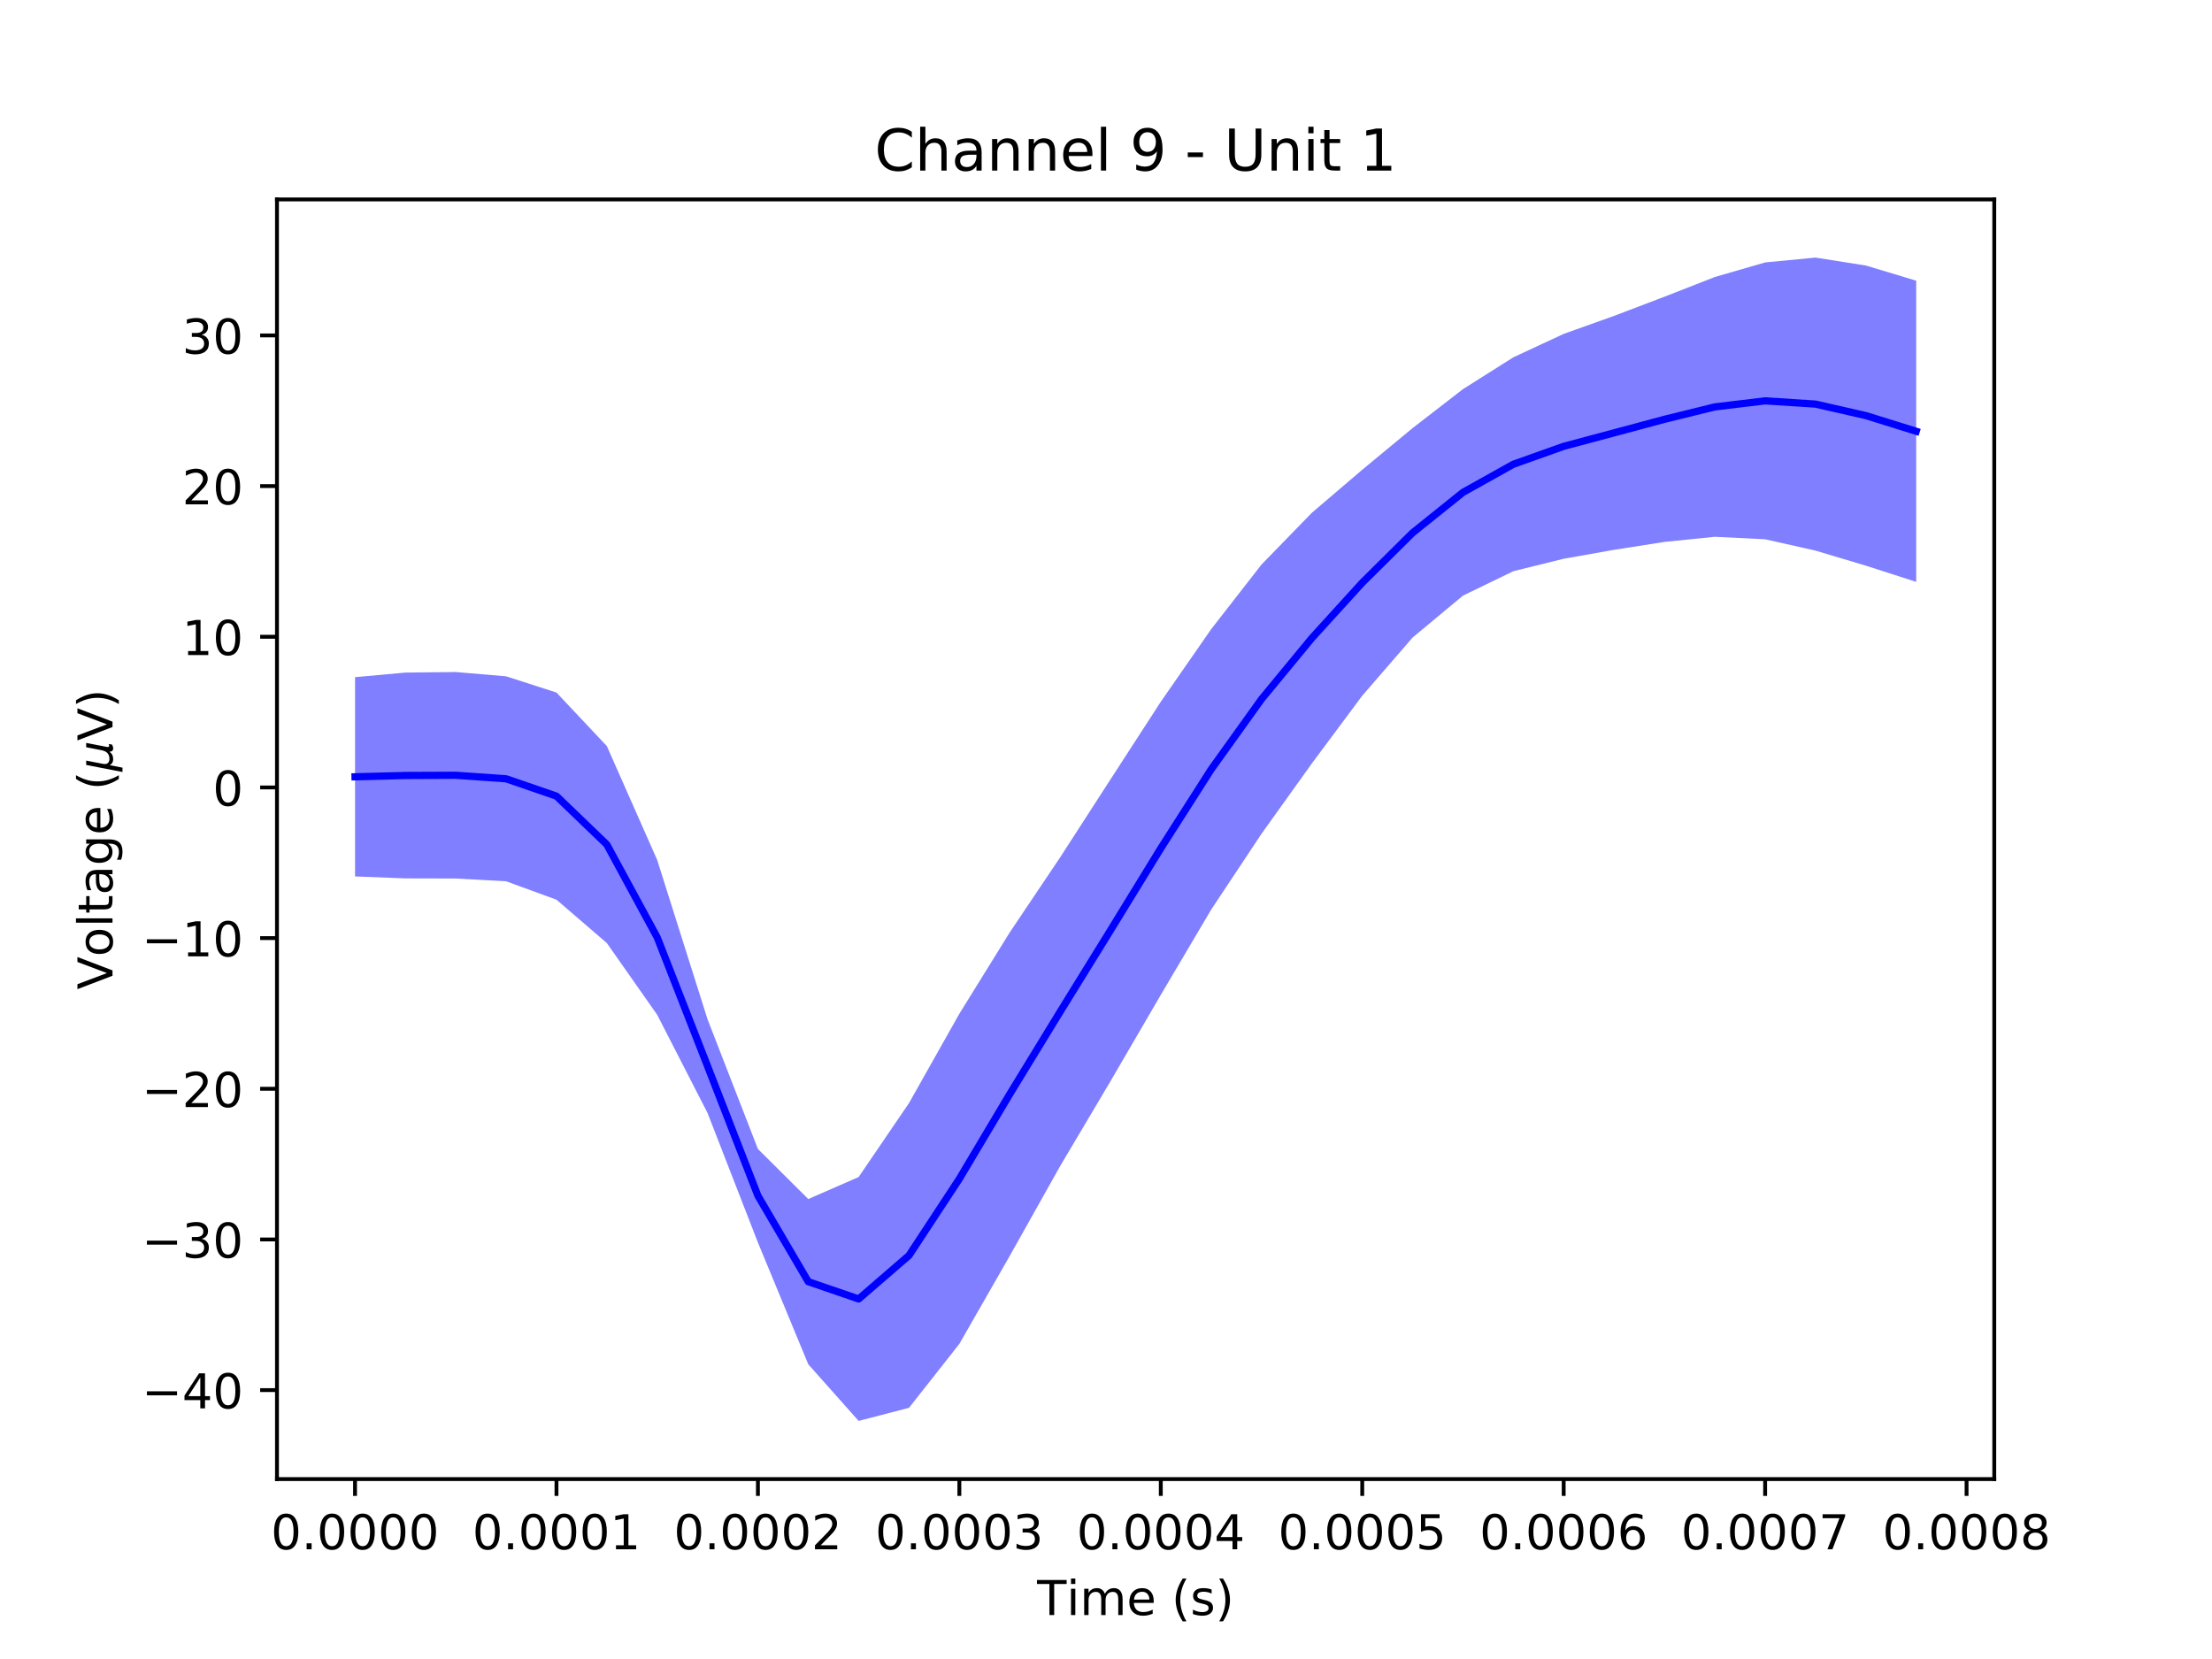
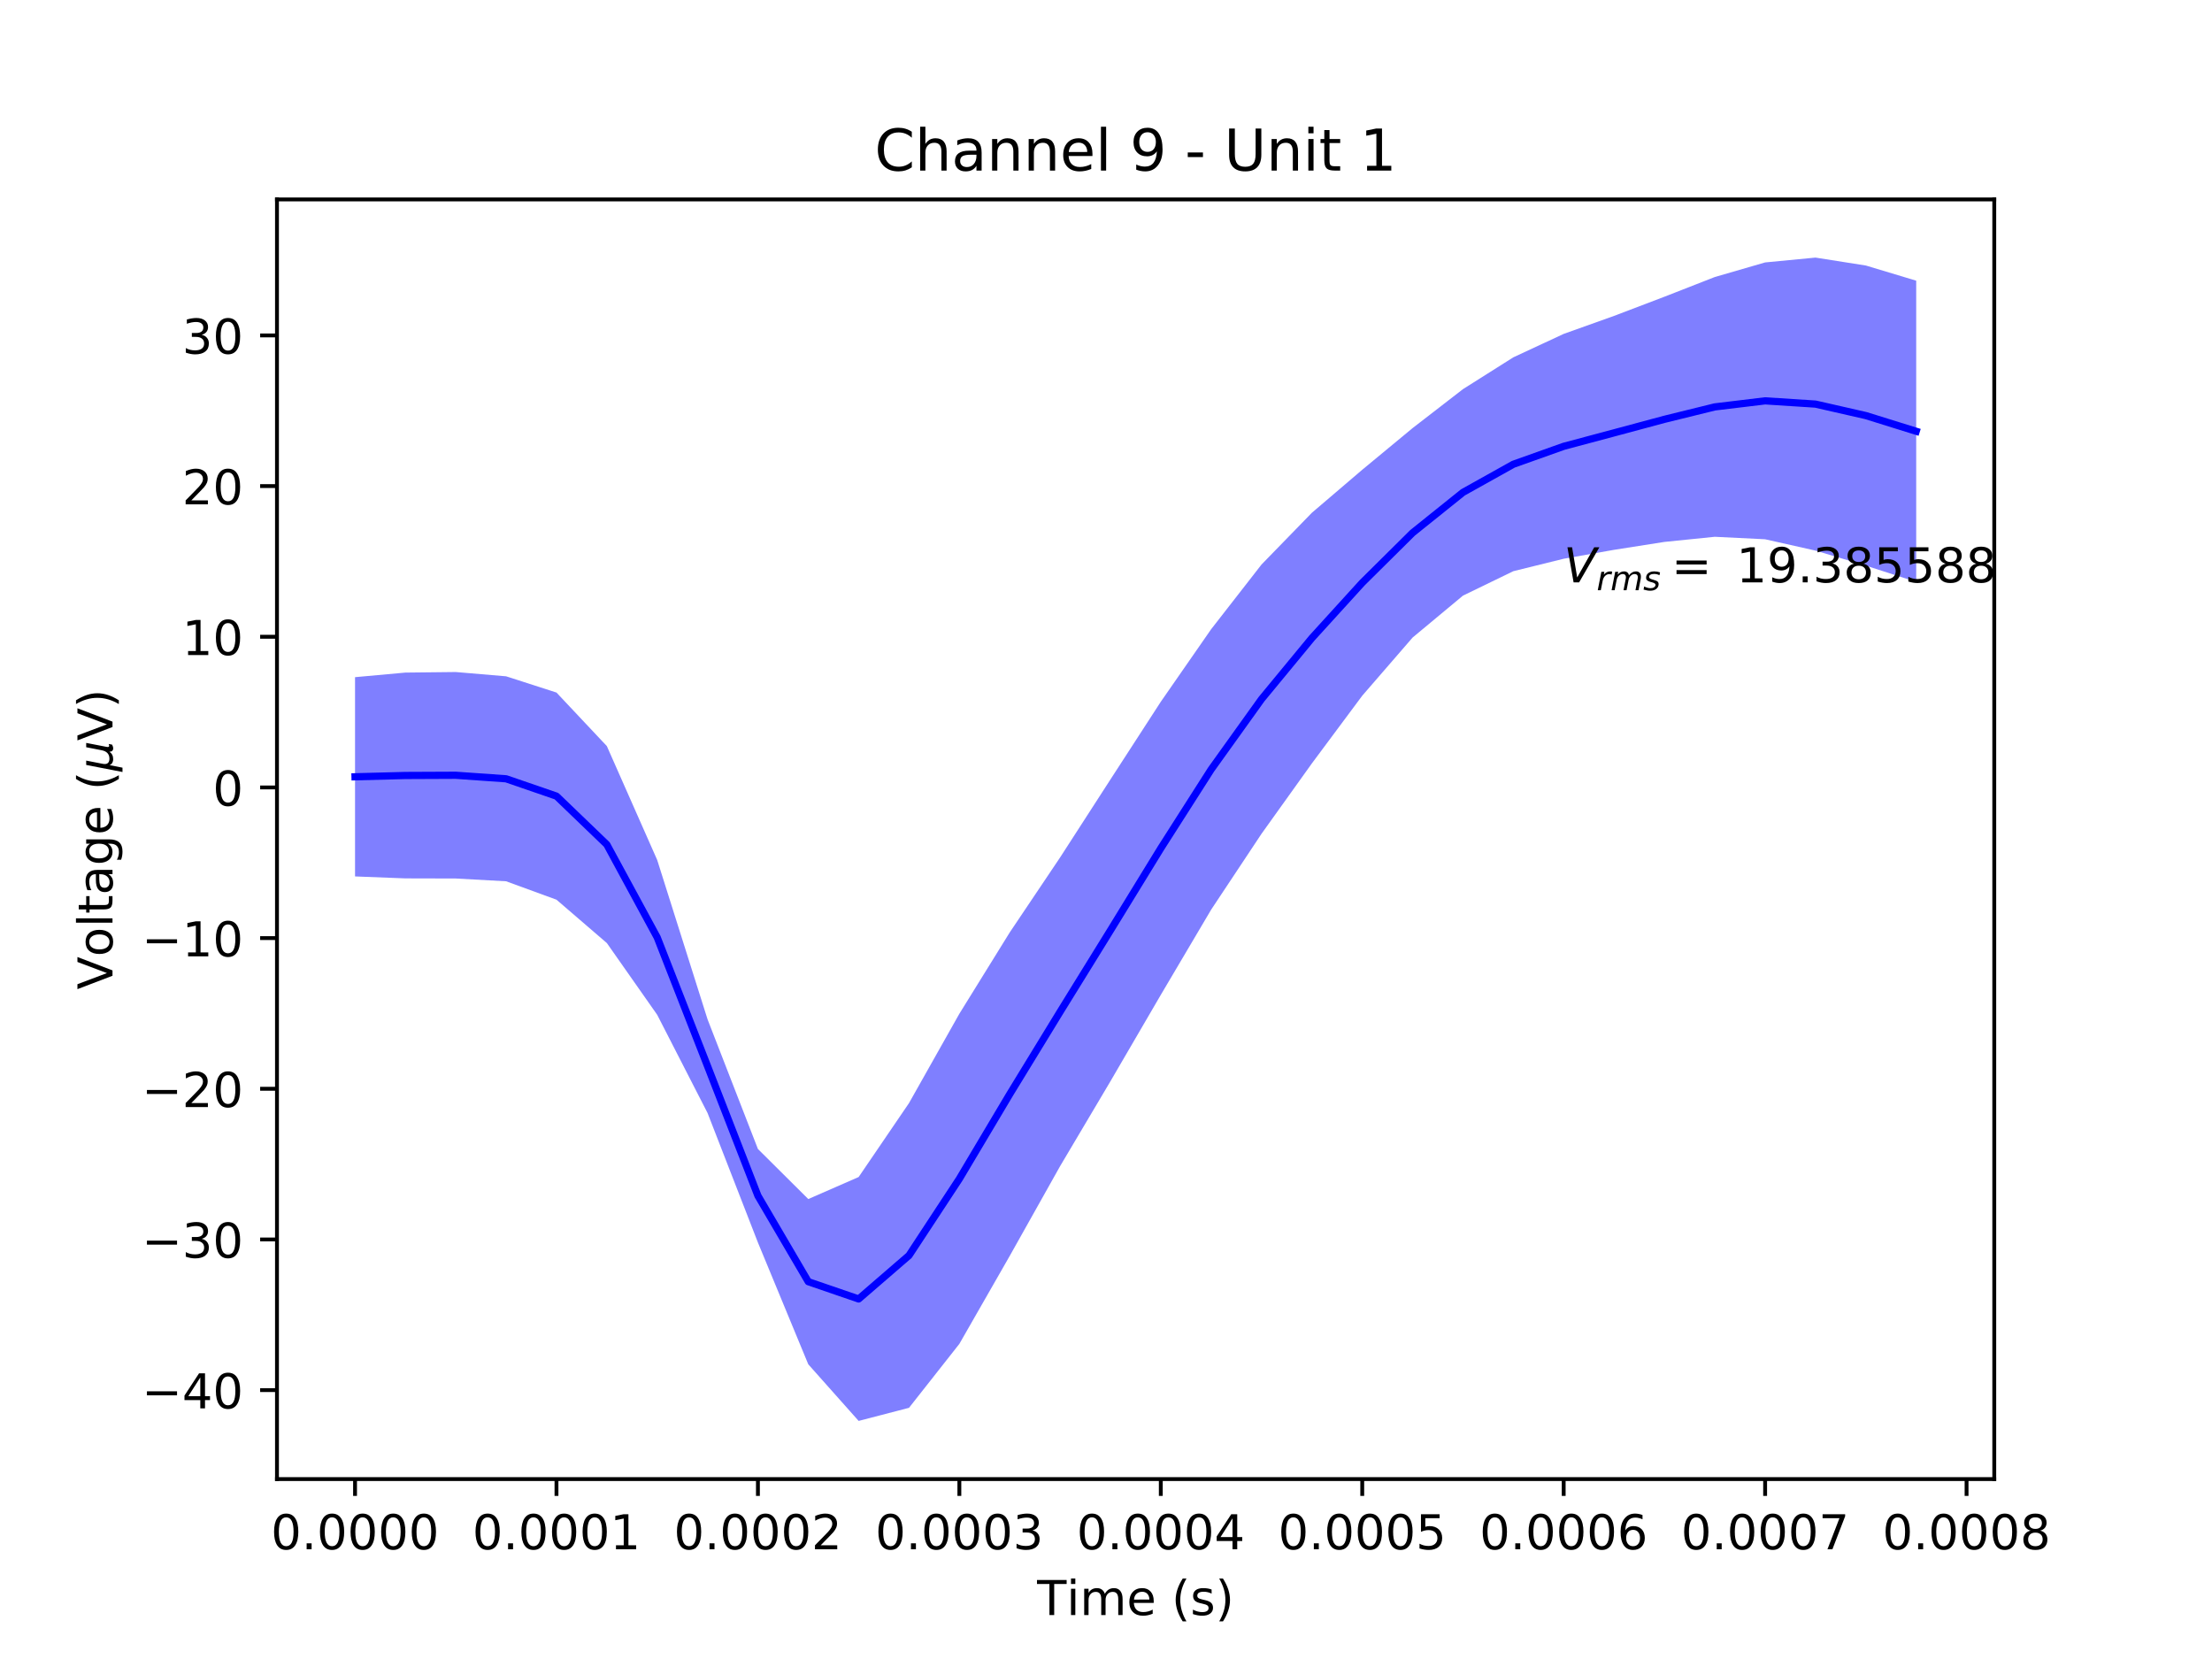
<svg xmlns="http://www.w3.org/2000/svg" xmlns:xlink="http://www.w3.org/1999/xlink" height="345pt" version="1.1" viewBox="0 0 460 345" width="460pt">
  <defs>
    <style type="text/css">
*{stroke-linecap:butt;stroke-linejoin:round;}
  </style>
  </defs>
  <g id="figure_1">
    <g id="patch_1">
      <path d="M 0 345.6  L 460.8 345.6  L 460.8 0  L 0 0  z " style="fill:#ffffff;" />
    </g>
    <g id="axes_1">
      <g id="patch_2">
        <path d="M 57.6 307.584  L 414.72 307.584  L 414.72 41.472  L 57.6 41.472  z " style="fill:#ffffff;" />
      </g>
      <g id="PolyCollection_1">
        <defs>
-           <path d="M 73.833 -204.779  L 73.833 -163.34  L 84.305 -162.934  L 94.778 -162.908  L 105.251 -162.331  L 115.724 -158.503  L 126.196 -149.488  L 136.669 -134.564  L 147.142 -114.139  L 157.615 -87.207  L 168.087 -61.883  L 178.56 -50.112  L 189.033 -52.835  L 199.505 -66.131  L 209.978 -84.42  L 220.451 -103.081  L 230.924 -120.743  L 241.396 -138.71  L 251.869 -156.432  L 262.342 -172.213  L 272.815 -186.848  L 283.287 -200.923  L 293.76 -213.019  L 304.233 -221.734  L 314.705 -226.816  L 325.178 -229.404  L 335.651 -231.26  L 346.124 -232.904  L 356.596 -233.97  L 367.069 -233.456  L 377.542 -231.098  L 388.015 -227.967  L 398.487 -224.596  L 398.487 -287.23  L 398.487 -287.23  L 388.015 -290.383  L 377.542 -292.032  L 367.069 -291.026  L 356.596 -287.989  L 346.124 -283.893  L 335.651 -279.907  L 325.178 -276.165  L 314.705 -271.29  L 304.233 -264.675  L 293.76 -256.577  L 283.287 -247.91  L 272.815 -238.969  L 262.342 -228.205  L 251.869 -214.754  L 241.396 -199.668  L 230.924 -183.506  L 220.451 -167.284  L 209.978 -151.692  L 199.505 -134.784  L 189.033 -116.204  L 178.56 -100.829  L 168.087 -96.249  L 157.615 -106.662  L 147.142 -133.62  L 136.669 -166.759  L 126.196 -190.447  L 115.724 -201.579  L 105.251 -204.957  L 94.778 -205.848  L 84.305 -205.731  L 73.833 -204.779  z " id="mff47519bad" />
+           <path d="M 73.833 -204.779  L 73.833 -163.34  L 84.305 -162.934  L 94.778 -162.908  L 105.251 -162.331  L 115.724 -158.503  L 126.196 -149.488  L 136.669 -134.564  L 147.142 -114.139  L 157.615 -87.207  L 168.087 -61.883  L 178.56 -50.112  L 189.033 -52.835  L 199.505 -66.131  L 209.978 -84.42  L 220.451 -103.081  L 230.924 -120.743  L 241.396 -138.71  L 251.869 -156.432  L 262.342 -172.213  L 272.815 -186.848  L 283.287 -200.923  L 293.76 -213.019  L 304.233 -221.734  L 314.705 -226.816  L 325.178 -229.404  L 335.651 -231.26  L 346.124 -232.904  L 356.596 -233.97  L 367.069 -233.456  L 377.542 -231.098  L 388.015 -227.967  L 398.487 -224.596  L 398.487 -287.23  L 398.487 -287.23  L 388.015 -290.383  L 377.542 -292.032  L 367.069 -291.026  L 356.596 -287.989  L 346.124 -283.893  L 335.651 -279.907  L 325.178 -276.165  L 314.705 -271.29  L 304.233 -264.675  L 293.76 -256.577  L 283.287 -247.91  L 272.815 -238.969  L 262.342 -228.205  L 251.869 -214.754  L 241.396 -199.668  L 230.924 -183.506  L 220.451 -167.284  L 209.978 -151.692  L 199.505 -134.784  L 189.033 -116.204  L 178.56 -100.829  L 168.087 -96.249  L 157.615 -106.662  L 147.142 -133.62  L 136.669 -166.759  L 126.196 -190.447  L 115.724 -201.579  L 105.251 -204.957  L 94.778 -205.848  L 84.305 -205.731  L 73.833 -204.779  z " id="m3a3b96ae47" />
        </defs>
-         <g clip-path="url(#pf67b89f7e0)">
-           <use style="fill:#0000ff;fill-opacity:0.5;" x="0" xlink:href="#mff47519bad" y="345.6" />
+         <g clip-path="url(#p09badbef5a)">
+           <use style="fill:#0000ff;fill-opacity:0.5;" x="0" xlink:href="#m3a3b96ae47" y="345.6" />
        </g>
      </g>
      <g id="matplotlib.axis_1">
        <g id="xtick_1">
          <g id="line2d_1">
            <defs>
-               <path d="M 0 0  L 0 3.5  " id="m8b9d7badf5" style="stroke:#000000;stroke-width:0.8;" />
-             </defs>
-             <g>
-               <use style="stroke:#000000;stroke-width:0.8;" x="73.833" xlink:href="#m8b9d7badf5" y="307.584" />
+               <path d="M 0 0  L 0 3.5  " id="m7ca18a4c71" style="stroke:#000000;stroke-width:0.8;" />
+             </defs>
+             <g>
+               <use style="stroke:#000000;stroke-width:0.8;" x="73.833" xlink:href="#m7ca18a4c71" y="307.584" />
            </g>
          </g>
          <g id="text_1">
            <defs>
              <path d="M 31.781 66.406  Q 24.172 66.406 20.328 58.906  Q 16.5 51.422 16.5 36.375  Q 16.5 21.391 20.328 13.891  Q 24.172 6.391 31.781 6.391  Q 39.453 6.391 43.281 13.891  Q 47.125 21.391 47.125 36.375  Q 47.125 51.422 43.281 58.906  Q 39.453 66.406 31.781 66.406  z M 31.781 74.219  Q 44.047 74.219 50.516 64.516  Q 56.984 54.828 56.984 36.375  Q 56.984 17.969 50.516 8.266  Q 44.047 -1.422 31.781 -1.422  Q 19.531 -1.422 13.062 8.266  Q 6.594 17.969 6.594 36.375  Q 6.594 54.828 13.062 64.516  Q 19.531 74.219 31.781 74.219  z " id="DejaVuSans-30" />
              <path d="M 10.688 12.406  L 21 12.406  L 21 0  L 10.688 0  z " id="DejaVuSans-2e" />
            </defs>
            <g transform="translate(56.33742 322.1824)scale(0.1 -0.1)">
              <use xlink:href="#DejaVuSans-30" />
              <use x="63.623" xlink:href="#DejaVuSans-2e" />
              <use x="95.41" xlink:href="#DejaVuSans-30" />
              <use x="159.033" xlink:href="#DejaVuSans-30" />
              <use x="222.656" xlink:href="#DejaVuSans-30" />
              <use x="286.279" xlink:href="#DejaVuSans-30" />
            </g>
          </g>
        </g>
        <g id="xtick_2">
          <g id="line2d_2">
            <g>
-               <use style="stroke:#000000;stroke-width:0.8;" x="115.724" xlink:href="#m8b9d7badf5" y="307.584" />
+               <use style="stroke:#000000;stroke-width:0.8;" x="115.724" xlink:href="#m7ca18a4c71" y="307.584" />
            </g>
          </g>
          <g id="text_2">
            <defs>
              <path d="M 12.406 8.297  L 28.516 8.297  L 28.516 63.922  L 10.984 60.406  L 10.984 69.391  L 28.422 72.906  L 38.281 72.906  L 38.281 8.297  L 54.391 8.297  L 54.391 0  L 12.406 0  z " id="DejaVuSans-31" />
            </defs>
            <g transform="translate(98.22832 322.1824)scale(0.1 -0.1)">
              <use xlink:href="#DejaVuSans-30" />
              <use x="63.623" xlink:href="#DejaVuSans-2e" />
              <use x="95.41" xlink:href="#DejaVuSans-30" />
              <use x="159.033" xlink:href="#DejaVuSans-30" />
              <use x="222.656" xlink:href="#DejaVuSans-30" />
              <use x="286.279" xlink:href="#DejaVuSans-31" />
            </g>
          </g>
        </g>
        <g id="xtick_3">
          <g id="line2d_3">
            <g>
-               <use style="stroke:#000000;stroke-width:0.8;" x="157.615" xlink:href="#m8b9d7badf5" y="307.584" />
+               <use style="stroke:#000000;stroke-width:0.8;" x="157.615" xlink:href="#m7ca18a4c71" y="307.584" />
            </g>
          </g>
          <g id="text_3">
            <defs>
              <path d="M 19.188 8.297  L 53.609 8.297  L 53.609 0  L 7.328 0  L 7.328 8.297  Q 12.938 14.109 22.625 23.891  Q 32.328 33.688 34.812 36.531  Q 39.547 41.844 41.422 45.531  Q 43.312 49.219 43.312 52.781  Q 43.312 58.594 39.234 62.25  Q 35.156 65.922 28.609 65.922  Q 23.969 65.922 18.812 64.312  Q 13.672 62.703 7.812 59.422  L 7.812 69.391  Q 13.766 71.781 18.938 73  Q 24.125 74.219 28.422 74.219  Q 39.75 74.219 46.484 68.547  Q 53.219 62.891 53.219 53.422  Q 53.219 48.922 51.531 44.891  Q 49.859 40.875 45.406 35.406  Q 44.188 33.984 37.641 27.219  Q 31.109 20.453 19.188 8.297  z " id="DejaVuSans-32" />
            </defs>
            <g transform="translate(140.1192 322.1824)scale(0.1 -0.1)">
              <use xlink:href="#DejaVuSans-30" />
              <use x="63.623" xlink:href="#DejaVuSans-2e" />
              <use x="95.41" xlink:href="#DejaVuSans-30" />
              <use x="159.033" xlink:href="#DejaVuSans-30" />
              <use x="222.656" xlink:href="#DejaVuSans-30" />
              <use x="286.279" xlink:href="#DejaVuSans-32" />
            </g>
          </g>
        </g>
        <g id="xtick_4">
          <g id="line2d_4">
            <g>
-               <use style="stroke:#000000;stroke-width:0.8;" x="199.505" xlink:href="#m8b9d7badf5" y="307.584" />
+               <use style="stroke:#000000;stroke-width:0.8;" x="199.505" xlink:href="#m7ca18a4c71" y="307.584" />
            </g>
          </g>
          <g id="text_4">
            <defs>
              <path d="M 40.578 39.312  Q 47.656 37.797 51.625 33  Q 55.609 28.219 55.609 21.188  Q 55.609 10.406 48.188 4.484  Q 40.766 -1.422 27.094 -1.422  Q 22.516 -1.422 17.656 -0.516  Q 12.797 0.391 7.625 2.203  L 7.625 11.719  Q 11.719 9.328 16.594 8.109  Q 21.484 6.891 26.812 6.891  Q 36.078 6.891 40.938 10.547  Q 45.797 14.203 45.797 21.188  Q 45.797 27.641 41.281 31.266  Q 36.766 34.906 28.719 34.906  L 20.219 34.906  L 20.219 43.016  L 29.109 43.016  Q 36.375 43.016 40.234 45.922  Q 44.094 48.828 44.094 54.297  Q 44.094 59.906 40.109 62.906  Q 36.141 65.922 28.719 65.922  Q 24.656 65.922 20.016 65.031  Q 15.375 64.156 9.812 62.312  L 9.812 71.094  Q 15.438 72.656 20.344 73.438  Q 25.25 74.219 29.594 74.219  Q 40.828 74.219 47.359 69.109  Q 53.906 64.016 53.906 55.328  Q 53.906 49.266 50.438 45.094  Q 46.969 40.922 40.578 39.312  z " id="DejaVuSans-33" />
            </defs>
            <g transform="translate(182.0101 322.1824)scale(0.1 -0.1)">
              <use xlink:href="#DejaVuSans-30" />
              <use x="63.623" xlink:href="#DejaVuSans-2e" />
              <use x="95.41" xlink:href="#DejaVuSans-30" />
              <use x="159.033" xlink:href="#DejaVuSans-30" />
              <use x="222.656" xlink:href="#DejaVuSans-30" />
              <use x="286.279" xlink:href="#DejaVuSans-33" />
            </g>
          </g>
        </g>
        <g id="xtick_5">
          <g id="line2d_5">
            <g>
-               <use style="stroke:#000000;stroke-width:0.8;" x="241.396" xlink:href="#m8b9d7badf5" y="307.584" />
+               <use style="stroke:#000000;stroke-width:0.8;" x="241.396" xlink:href="#m7ca18a4c71" y="307.584" />
            </g>
          </g>
          <g id="text_5">
            <defs>
              <path d="M 37.797 64.312  L 12.891 25.391  L 37.797 25.391  z M 35.203 72.906  L 47.609 72.906  L 47.609 25.391  L 58.016 25.391  L 58.016 17.188  L 47.609 17.188  L 47.609 0  L 37.797 0  L 37.797 17.188  L 4.891 17.188  L 4.891 26.703  z " id="DejaVuSans-34" />
            </defs>
            <g transform="translate(223.9011 322.1824)scale(0.1 -0.1)">
              <use xlink:href="#DejaVuSans-30" />
              <use x="63.623" xlink:href="#DejaVuSans-2e" />
              <use x="95.41" xlink:href="#DejaVuSans-30" />
              <use x="159.033" xlink:href="#DejaVuSans-30" />
              <use x="222.656" xlink:href="#DejaVuSans-30" />
              <use x="286.279" xlink:href="#DejaVuSans-34" />
            </g>
          </g>
        </g>
        <g id="xtick_6">
          <g id="line2d_6">
            <g>
-               <use style="stroke:#000000;stroke-width:0.8;" x="283.287" xlink:href="#m8b9d7badf5" y="307.584" />
+               <use style="stroke:#000000;stroke-width:0.8;" x="283.287" xlink:href="#m7ca18a4c71" y="307.584" />
            </g>
          </g>
          <g id="text_6">
            <defs>
              <path d="M 10.797 72.906  L 49.516 72.906  L 49.516 64.594  L 19.828 64.594  L 19.828 46.734  Q 21.969 47.469 24.109 47.828  Q 26.266 48.188 28.422 48.188  Q 40.625 48.188 47.75 41.5  Q 54.891 34.812 54.891 23.391  Q 54.891 11.625 47.562 5.094  Q 40.234 -1.422 26.906 -1.422  Q 22.312 -1.422 17.547 -0.641  Q 12.797 0.141 7.719 1.703  L 7.719 11.625  Q 12.109 9.234 16.797 8.062  Q 21.484 6.891 26.703 6.891  Q 35.156 6.891 40.078 11.328  Q 45.016 15.766 45.016 23.391  Q 45.016 31 40.078 35.438  Q 35.156 39.891 26.703 39.891  Q 22.75 39.891 18.812 39.016  Q 14.891 38.141 10.797 36.281  z " id="DejaVuSans-35" />
            </defs>
            <g transform="translate(265.792 322.1824)scale(0.1 -0.1)">
              <use xlink:href="#DejaVuSans-30" />
              <use x="63.623" xlink:href="#DejaVuSans-2e" />
              <use x="95.41" xlink:href="#DejaVuSans-30" />
              <use x="159.033" xlink:href="#DejaVuSans-30" />
              <use x="222.656" xlink:href="#DejaVuSans-30" />
              <use x="286.279" xlink:href="#DejaVuSans-35" />
            </g>
          </g>
        </g>
        <g id="xtick_7">
          <g id="line2d_7">
            <g>
-               <use style="stroke:#000000;stroke-width:0.8;" x="325.178" xlink:href="#m8b9d7badf5" y="307.584" />
+               <use style="stroke:#000000;stroke-width:0.8;" x="325.178" xlink:href="#m7ca18a4c71" y="307.584" />
            </g>
          </g>
          <g id="text_7">
            <defs>
              <path d="M 33.016 40.375  Q 26.375 40.375 22.484 35.828  Q 18.609 31.297 18.609 23.391  Q 18.609 15.531 22.484 10.953  Q 26.375 6.391 33.016 6.391  Q 39.656 6.391 43.531 10.953  Q 47.406 15.531 47.406 23.391  Q 47.406 31.297 43.531 35.828  Q 39.656 40.375 33.016 40.375  z M 52.594 71.297  L 52.594 62.312  Q 48.875 64.062 45.094 64.984  Q 41.312 65.922 37.594 65.922  Q 27.828 65.922 22.672 59.328  Q 17.531 52.734 16.797 39.406  Q 19.672 43.656 24.016 45.922  Q 28.375 48.188 33.594 48.188  Q 44.578 48.188 50.953 41.516  Q 57.328 34.859 57.328 23.391  Q 57.328 12.156 50.688 5.359  Q 44.047 -1.422 33.016 -1.422  Q 20.359 -1.422 13.672 8.266  Q 6.984 17.969 6.984 36.375  Q 6.984 53.656 15.188 63.938  Q 23.391 74.219 37.203 74.219  Q 40.922 74.219 44.703 73.484  Q 48.484 72.75 52.594 71.297  z " id="DejaVuSans-36" />
            </defs>
            <g transform="translate(307.6829 322.1824)scale(0.1 -0.1)">
              <use xlink:href="#DejaVuSans-30" />
              <use x="63.623" xlink:href="#DejaVuSans-2e" />
              <use x="95.41" xlink:href="#DejaVuSans-30" />
              <use x="159.033" xlink:href="#DejaVuSans-30" />
              <use x="222.656" xlink:href="#DejaVuSans-30" />
              <use x="286.279" xlink:href="#DejaVuSans-36" />
            </g>
          </g>
        </g>
        <g id="xtick_8">
          <g id="line2d_8">
            <g>
-               <use style="stroke:#000000;stroke-width:0.8;" x="367.069" xlink:href="#m8b9d7badf5" y="307.584" />
+               <use style="stroke:#000000;stroke-width:0.8;" x="367.069" xlink:href="#m7ca18a4c71" y="307.584" />
            </g>
          </g>
          <g id="text_8">
            <defs>
              <path d="M 8.203 72.906  L 55.078 72.906  L 55.078 68.703  L 28.609 0  L 18.312 0  L 43.219 64.594  L 8.203 64.594  z " id="DejaVuSans-37" />
            </defs>
            <g transform="translate(349.5738 322.1824)scale(0.1 -0.1)">
              <use xlink:href="#DejaVuSans-30" />
              <use x="63.623" xlink:href="#DejaVuSans-2e" />
              <use x="95.41" xlink:href="#DejaVuSans-30" />
              <use x="159.033" xlink:href="#DejaVuSans-30" />
              <use x="222.656" xlink:href="#DejaVuSans-30" />
              <use x="286.279" xlink:href="#DejaVuSans-37" />
            </g>
          </g>
        </g>
        <g id="xtick_9">
          <g id="line2d_9">
            <g>
-               <use style="stroke:#000000;stroke-width:0.8;" x="408.96" xlink:href="#m8b9d7badf5" y="307.584" />
+               <use style="stroke:#000000;stroke-width:0.8;" x="408.96" xlink:href="#m7ca18a4c71" y="307.584" />
            </g>
          </g>
          <g id="text_9">
            <defs>
              <path d="M 31.781 34.625  Q 24.75 34.625 20.719 30.859  Q 16.703 27.094 16.703 20.516  Q 16.703 13.922 20.719 10.156  Q 24.75 6.391 31.781 6.391  Q 38.812 6.391 42.859 10.172  Q 46.922 13.969 46.922 20.516  Q 46.922 27.094 42.891 30.859  Q 38.875 34.625 31.781 34.625  z M 21.922 38.812  Q 15.578 40.375 12.031 44.719  Q 8.5 49.078 8.5 55.328  Q 8.5 64.062 14.719 69.141  Q 20.953 74.219 31.781 74.219  Q 42.672 74.219 48.875 69.141  Q 55.078 64.062 55.078 55.328  Q 55.078 49.078 51.531 44.719  Q 48 40.375 41.703 38.812  Q 48.828 37.156 52.797 32.312  Q 56.781 27.484 56.781 20.516  Q 56.781 9.906 50.312 4.234  Q 43.844 -1.422 31.781 -1.422  Q 19.734 -1.422 13.25 4.234  Q 6.781 9.906 6.781 20.516  Q 6.781 27.484 10.781 32.312  Q 14.797 37.156 21.922 38.812  z M 18.312 54.391  Q 18.312 48.734 21.844 45.562  Q 25.391 42.391 31.781 42.391  Q 38.141 42.391 41.719 45.562  Q 45.312 48.734 45.312 54.391  Q 45.312 60.062 41.719 63.234  Q 38.141 66.406 31.781 66.406  Q 25.391 66.406 21.844 63.234  Q 18.312 60.062 18.312 54.391  z " id="DejaVuSans-38" />
            </defs>
            <g transform="translate(391.4647 322.1824)scale(0.1 -0.1)">
              <use xlink:href="#DejaVuSans-30" />
              <use x="63.623" xlink:href="#DejaVuSans-2e" />
              <use x="95.41" xlink:href="#DejaVuSans-30" />
              <use x="159.033" xlink:href="#DejaVuSans-30" />
              <use x="222.656" xlink:href="#DejaVuSans-30" />
              <use x="286.279" xlink:href="#DejaVuSans-38" />
            </g>
          </g>
        </g>
        <g id="text_10">
          <defs>
            <path d="M -0.297 72.906  L 61.375 72.906  L 61.375 64.594  L 35.5 64.594  L 35.5 0  L 25.594 0  L 25.594 64.594  L -0.297 64.594  z " id="DejaVuSans-54" />
            <path d="M 9.422 54.688  L 18.406 54.688  L 18.406 0  L 9.422 0  z M 9.422 75.984  L 18.406 75.984  L 18.406 64.594  L 9.422 64.594  z " id="DejaVuSans-69" />
            <path d="M 52 44.188  Q 55.375 50.25 60.062 53.125  Q 64.75 56 71.094 56  Q 79.641 56 84.281 50.016  Q 88.922 44.047 88.922 33.016  L 88.922 0  L 79.891 0  L 79.891 32.719  Q 79.891 40.578 77.094 44.375  Q 74.312 48.188 68.609 48.188  Q 61.625 48.188 57.562 43.547  Q 53.516 38.922 53.516 30.906  L 53.516 0  L 44.484 0  L 44.484 32.719  Q 44.484 40.625 41.703 44.406  Q 38.922 48.188 33.109 48.188  Q 26.219 48.188 22.156 43.531  Q 18.109 38.875 18.109 30.906  L 18.109 0  L 9.078 0  L 9.078 54.688  L 18.109 54.688  L 18.109 46.188  Q 21.188 51.219 25.484 53.609  Q 29.781 56 35.688 56  Q 41.656 56 45.828 52.969  Q 50 49.953 52 44.188  z " id="DejaVuSans-6d" />
            <path d="M 56.203 29.594  L 56.203 25.203  L 14.891 25.203  Q 15.484 15.922 20.484 11.062  Q 25.484 6.203 34.422 6.203  Q 39.594 6.203 44.453 7.469  Q 49.312 8.734 54.109 11.281  L 54.109 2.781  Q 49.266 0.734 44.188 -0.344  Q 39.109 -1.422 33.891 -1.422  Q 20.797 -1.422 13.156 6.188  Q 5.516 13.812 5.516 26.812  Q 5.516 40.234 12.766 48.109  Q 20.016 56 32.328 56  Q 43.359 56 49.781 48.891  Q 56.203 41.797 56.203 29.594  z M 47.219 32.234  Q 47.125 39.594 43.094 43.984  Q 39.062 48.391 32.422 48.391  Q 24.906 48.391 20.391 44.141  Q 15.875 39.891 15.188 32.172  z " id="DejaVuSans-65" />
            <path id="DejaVuSans-20" />
            <path d="M 31 75.875  Q 24.469 64.656 21.281 53.656  Q 18.109 42.672 18.109 31.391  Q 18.109 20.125 21.312 9.062  Q 24.516 -2 31 -13.188  L 23.188 -13.188  Q 15.875 -1.703 12.234 9.375  Q 8.594 20.453 8.594 31.391  Q 8.594 42.281 12.203 53.312  Q 15.828 64.359 23.188 75.875  z " id="DejaVuSans-28" />
            <path d="M 44.281 53.078  L 44.281 44.578  Q 40.484 46.531 36.375 47.5  Q 32.281 48.484 27.875 48.484  Q 21.188 48.484 17.844 46.438  Q 14.5 44.391 14.5 40.281  Q 14.5 37.156 16.891 35.375  Q 19.281 33.594 26.516 31.984  L 29.594 31.297  Q 39.156 29.25 43.188 25.516  Q 47.219 21.781 47.219 15.094  Q 47.219 7.469 41.188 3.016  Q 35.156 -1.422 24.609 -1.422  Q 20.219 -1.422 15.453 -0.562  Q 10.688 0.297 5.422 2  L 5.422 11.281  Q 10.406 8.688 15.234 7.391  Q 20.062 6.109 24.812 6.109  Q 31.156 6.109 34.562 8.281  Q 37.984 10.453 37.984 14.406  Q 37.984 18.062 35.516 20.016  Q 33.062 21.969 24.703 23.781  L 21.578 24.516  Q 13.234 26.266 9.516 29.906  Q 5.812 33.547 5.812 39.891  Q 5.812 47.609 11.281 51.797  Q 16.75 56 26.812 56  Q 31.781 56 36.172 55.266  Q 40.578 54.547 44.281 53.078  z " id="DejaVuSans-73" />
            <path d="M 8.016 75.875  L 15.828 75.875  Q 23.141 64.359 26.781 53.312  Q 30.422 42.281 30.422 31.391  Q 30.422 20.453 26.781 9.375  Q 23.141 -1.703 15.828 -13.188  L 8.016 -13.188  Q 14.5 -2 17.703 9.062  Q 20.906 20.125 20.906 31.391  Q 20.906 42.672 17.703 53.656  Q 14.5 64.656 8.016 75.875  z " id="DejaVuSans-29" />
          </defs>
          <g transform="translate(215.6772 335.8606)scale(0.1 -0.1)">
            <use xlink:href="#DejaVuSans-54" />
            <use x="61.037" xlink:href="#DejaVuSans-69" />
            <use x="88.82" xlink:href="#DejaVuSans-6d" />
            <use x="186.232" xlink:href="#DejaVuSans-65" />
            <use x="247.756" xlink:href="#DejaVuSans-20" />
            <use x="279.543" xlink:href="#DejaVuSans-28" />
            <use x="318.557" xlink:href="#DejaVuSans-73" />
            <use x="370.656" xlink:href="#DejaVuSans-29" />
          </g>
        </g>
      </g>
      <g id="matplotlib.axis_2">
        <g id="ytick_1">
          <g id="line2d_10">
            <defs>
-               <path d="M 0 0  L -3.5 0  " id="ma6fb6504ae" style="stroke:#000000;stroke-width:0.8;" />
-             </defs>
-             <g>
-               <use style="stroke:#000000;stroke-width:0.8;" x="57.6" xlink:href="#ma6fb6504ae" y="289.083" />
+               <path d="M 0 0  L -3.5 0  " id="mf5a832ad22" style="stroke:#000000;stroke-width:0.8;" />
+             </defs>
+             <g>
+               <use style="stroke:#000000;stroke-width:0.8;" x="57.6" xlink:href="#mf5a832ad22" y="289.083" />
            </g>
          </g>
          <g id="text_11">
            <defs>
              <path d="M 10.594 35.5  L 73.188 35.5  L 73.188 27.203  L 10.594 27.203  z " id="DejaVuSans-2212" />
            </defs>
            <g transform="translate(29.49531 292.8826)scale(0.1 -0.1)">
              <use xlink:href="#DejaVuSans-2212" />
              <use x="83.789" xlink:href="#DejaVuSans-34" />
              <use x="147.412" xlink:href="#DejaVuSans-30" />
            </g>
          </g>
        </g>
        <g id="ytick_2">
          <g id="line2d_11">
            <g>
-               <use style="stroke:#000000;stroke-width:0.8;" x="57.6" xlink:href="#ma6fb6504ae" y="257.75" />
+               <use style="stroke:#000000;stroke-width:0.8;" x="57.6" xlink:href="#mf5a832ad22" y="257.75" />
            </g>
          </g>
          <g id="text_12">
            <g transform="translate(29.49531 261.5495)scale(0.1 -0.1)">
              <use xlink:href="#DejaVuSans-2212" />
              <use x="83.789" xlink:href="#DejaVuSans-33" />
              <use x="147.412" xlink:href="#DejaVuSans-30" />
            </g>
          </g>
        </g>
        <g id="ytick_3">
          <g id="line2d_12">
            <g>
-               <use style="stroke:#000000;stroke-width:0.8;" x="57.6" xlink:href="#ma6fb6504ae" y="226.417" />
+               <use style="stroke:#000000;stroke-width:0.8;" x="57.6" xlink:href="#mf5a832ad22" y="226.417" />
            </g>
          </g>
          <g id="text_13">
            <g transform="translate(29.49531 230.2164)scale(0.1 -0.1)">
              <use xlink:href="#DejaVuSans-2212" />
              <use x="83.789" xlink:href="#DejaVuSans-32" />
              <use x="147.412" xlink:href="#DejaVuSans-30" />
            </g>
          </g>
        </g>
        <g id="ytick_4">
          <g id="line2d_13">
            <g>
-               <use style="stroke:#000000;stroke-width:0.8;" x="57.6" xlink:href="#ma6fb6504ae" y="195.084" />
+               <use style="stroke:#000000;stroke-width:0.8;" x="57.6" xlink:href="#mf5a832ad22" y="195.084" />
            </g>
          </g>
          <g id="text_14">
            <g transform="translate(29.49531 198.8834)scale(0.1 -0.1)">
              <use xlink:href="#DejaVuSans-2212" />
              <use x="83.789" xlink:href="#DejaVuSans-31" />
              <use x="147.412" xlink:href="#DejaVuSans-30" />
            </g>
          </g>
        </g>
        <g id="ytick_5">
          <g id="line2d_14">
            <g>
-               <use style="stroke:#000000;stroke-width:0.8;" x="57.6" xlink:href="#ma6fb6504ae" y="163.751" />
+               <use style="stroke:#000000;stroke-width:0.8;" x="57.6" xlink:href="#mf5a832ad22" y="163.751" />
            </g>
          </g>
          <g id="text_15">
            <g transform="translate(44.2375 167.5503)scale(0.1 -0.1)">
              <use xlink:href="#DejaVuSans-30" />
            </g>
          </g>
        </g>
        <g id="ytick_6">
          <g id="line2d_15">
            <g>
-               <use style="stroke:#000000;stroke-width:0.8;" x="57.6" xlink:href="#ma6fb6504ae" y="132.418" />
+               <use style="stroke:#000000;stroke-width:0.8;" x="57.6" xlink:href="#mf5a832ad22" y="132.418" />
            </g>
          </g>
          <g id="text_16">
            <g transform="translate(37.875 136.2172)scale(0.1 -0.1)">
              <use xlink:href="#DejaVuSans-31" />
              <use x="63.623" xlink:href="#DejaVuSans-30" />
            </g>
          </g>
        </g>
        <g id="ytick_7">
          <g id="line2d_16">
            <g>
-               <use style="stroke:#000000;stroke-width:0.8;" x="57.6" xlink:href="#ma6fb6504ae" y="101.085" />
+               <use style="stroke:#000000;stroke-width:0.8;" x="57.6" xlink:href="#mf5a832ad22" y="101.085" />
            </g>
          </g>
          <g id="text_17">
            <g transform="translate(37.875 104.8841)scale(0.1 -0.1)">
              <use xlink:href="#DejaVuSans-32" />
              <use x="63.623" xlink:href="#DejaVuSans-30" />
            </g>
          </g>
        </g>
        <g id="ytick_8">
          <g id="line2d_17">
            <g>
-               <use style="stroke:#000000;stroke-width:0.8;" x="57.6" xlink:href="#ma6fb6504ae" y="69.752" />
+               <use style="stroke:#000000;stroke-width:0.8;" x="57.6" xlink:href="#mf5a832ad22" y="69.752" />
            </g>
          </g>
          <g id="text_18">
            <g transform="translate(37.875 73.55105)scale(0.1 -0.1)">
              <use xlink:href="#DejaVuSans-33" />
              <use x="63.623" xlink:href="#DejaVuSans-30" />
            </g>
          </g>
        </g>
        <g id="text_19">
          <defs>
            <path d="M 28.609 0  L 0.781 72.906  L 11.078 72.906  L 34.188 11.531  L 57.328 72.906  L 67.578 72.906  L 39.797 0  z " id="DejaVuSans-56" />
            <path d="M 30.609 48.391  Q 23.391 48.391 19.188 42.75  Q 14.984 37.109 14.984 27.297  Q 14.984 17.484 19.156 11.844  Q 23.344 6.203 30.609 6.203  Q 37.797 6.203 41.984 11.859  Q 46.188 17.531 46.188 27.297  Q 46.188 37.016 41.984 42.703  Q 37.797 48.391 30.609 48.391  z M 30.609 56  Q 42.328 56 49.016 48.375  Q 55.719 40.766 55.719 27.297  Q 55.719 13.875 49.016 6.219  Q 42.328 -1.422 30.609 -1.422  Q 18.844 -1.422 12.172 6.219  Q 5.516 13.875 5.516 27.297  Q 5.516 40.766 12.172 48.375  Q 18.844 56 30.609 56  z " id="DejaVuSans-6f" />
            <path d="M 9.422 75.984  L 18.406 75.984  L 18.406 0  L 9.422 0  z " id="DejaVuSans-6c" />
            <path d="M 18.312 70.219  L 18.312 54.688  L 36.812 54.688  L 36.812 47.703  L 18.312 47.703  L 18.312 18.016  Q 18.312 11.328 20.141 9.422  Q 21.969 7.516 27.594 7.516  L 36.812 7.516  L 36.812 0  L 27.594 0  Q 17.188 0 13.234 3.875  Q 9.281 7.766 9.281 18.016  L 9.281 47.703  L 2.688 47.703  L 2.688 54.688  L 9.281 54.688  L 9.281 70.219  z " id="DejaVuSans-74" />
            <path d="M 34.281 27.484  Q 23.391 27.484 19.188 25  Q 14.984 22.516 14.984 16.5  Q 14.984 11.719 18.141 8.906  Q 21.297 6.109 26.703 6.109  Q 34.188 6.109 38.703 11.406  Q 43.219 16.703 43.219 25.484  L 43.219 27.484  z M 52.203 31.203  L 52.203 0  L 43.219 0  L 43.219 8.297  Q 40.141 3.328 35.547 0.953  Q 30.953 -1.422 24.312 -1.422  Q 15.922 -1.422 10.953 3.297  Q 6 8.016 6 15.922  Q 6 25.141 12.172 29.828  Q 18.359 34.516 30.609 34.516  L 43.219 34.516  L 43.219 35.406  Q 43.219 41.609 39.141 45  Q 35.062 48.391 27.688 48.391  Q 23 48.391 18.547 47.266  Q 14.109 46.141 10.016 43.891  L 10.016 52.203  Q 14.938 54.109 19.578 55.047  Q 24.219 56 28.609 56  Q 40.484 56 46.344 49.844  Q 52.203 43.703 52.203 31.203  z " id="DejaVuSans-61" />
            <path d="M 45.406 27.984  Q 45.406 37.75 41.375 43.109  Q 37.359 48.484 30.078 48.484  Q 22.859 48.484 18.828 43.109  Q 14.797 37.75 14.797 27.984  Q 14.797 18.266 18.828 12.891  Q 22.859 7.516 30.078 7.516  Q 37.359 7.516 41.375 12.891  Q 45.406 18.266 45.406 27.984  z M 54.391 6.781  Q 54.391 -7.172 48.188 -13.984  Q 42 -20.797 29.203 -20.797  Q 24.469 -20.797 20.266 -20.094  Q 16.062 -19.391 12.109 -17.922  L 12.109 -9.188  Q 16.062 -11.328 19.922 -12.344  Q 23.781 -13.375 27.781 -13.375  Q 36.625 -13.375 41.016 -8.766  Q 45.406 -4.156 45.406 5.172  L 45.406 9.625  Q 42.625 4.781 38.281 2.391  Q 33.938 0 27.875 0  Q 17.828 0 11.672 7.656  Q 5.516 15.328 5.516 27.984  Q 5.516 40.672 11.672 48.328  Q 17.828 56 27.875 56  Q 33.938 56 38.281 53.609  Q 42.625 51.219 45.406 46.391  L 45.406 54.688  L 54.391 54.688  z " id="DejaVuSans-67" />
            <path d="M -1.312 -20.797  L 13.375 54.688  L 22.406 54.688  L 15.766 20.656  Q 15.578 19.625 15.422 18.359  Q 15.281 17.094 15.281 15.828  Q 15.281 11.281 18.141 8.828  Q 21 6.391 26.312 6.391  Q 33.547 6.391 37.984 10.484  Q 42.438 14.594 44 22.797  L 50.203 54.688  L 59.188 54.688  L 51.031 12.641  Q 50.828 11.719 50.75 11.031  Q 50.688 10.359 50.688 9.812  Q 50.688 8.297 51.297 7.594  Q 51.906 6.891 53.219 6.891  Q 53.719 6.891 54.562 7.125  Q 55.422 7.375 56.984 8.016  L 55.609 0.781  Q 53.469 -0.297 51.516 -0.859  Q 49.562 -1.422 47.703 -1.422  Q 44.484 -1.422 42.656 0.625  Q 40.828 2.688 40.828 6.297  Q 38.094 2.391 34.297 0.484  Q 30.516 -1.422 25.391 -1.422  Q 20.844 -1.422 17.453 0.672  Q 14.062 2.781 12.984 6.203  L 7.719 -20.797  z " id="DejaVuSans-Oblique-3bc" />
          </defs>
          <g transform="translate(23.39531 205.778)rotate(-90)scale(0.1 -0.1)">
            <use transform="translate(0 0.015625)" xlink:href="#DejaVuSans-56" />
            <use transform="translate(68.4082 0.015625)" xlink:href="#DejaVuSans-6f" />
            <use transform="translate(129.5898 0.015625)" xlink:href="#DejaVuSans-6c" />
            <use transform="translate(157.373 0.015625)" xlink:href="#DejaVuSans-74" />
            <use transform="translate(196.582 0.015625)" xlink:href="#DejaVuSans-61" />
            <use transform="translate(257.8613 0.015625)" xlink:href="#DejaVuSans-67" />
            <use transform="translate(321.3379 0.015625)" xlink:href="#DejaVuSans-65" />
            <use transform="translate(382.8613 0.015625)" xlink:href="#DejaVuSans-20" />
            <use transform="translate(414.6484 0.015625)" xlink:href="#DejaVuSans-28" />
            <use transform="translate(453.6621 0.015625)" xlink:href="#DejaVuSans-Oblique-3bc" />
            <use transform="translate(517.2852 0.015625)" xlink:href="#DejaVuSans-56" />
            <use transform="translate(585.6934 0.015625)" xlink:href="#DejaVuSans-29" />
          </g>
        </g>
      </g>
      <g id="line2d_18">
-         <path clip-path="url(#pf67b89f7e0)" d="M 73.833 161.54  L 84.305 161.268  L 94.778 161.222  L 105.251 161.956  L 115.724 165.559  L 126.196 175.633  L 136.669 194.939  L 147.142 221.721  L 157.615 248.665  L 168.087 266.534  L 178.56 270.13  L 189.033 261.081  L 199.505 245.142  L 209.978 227.544  L 220.451 210.418  L 230.924 193.475  L 241.396 176.411  L 251.869 160.007  L 262.342 145.391  L 272.815 132.691  L 283.287 121.183  L 293.76 110.802  L 304.233 102.395  L 314.705 96.547  L 325.178 92.815  L 335.651 90.017  L 346.124 87.201  L 356.596 84.621  L 367.069 83.359  L 377.542 84.035  L 388.015 86.425  L 398.487 89.687  " style="fill:none;stroke:#0000ff;stroke-linecap:square;stroke-width:1.5;" />
+         <path clip-path="url(#p09badbef5a)" d="M 73.833 161.54  L 84.305 161.268  L 94.778 161.222  L 105.251 161.956  L 115.724 165.559  L 126.196 175.633  L 136.669 194.939  L 147.142 221.721  L 157.615 248.665  L 168.087 266.534  L 178.56 270.13  L 189.033 261.081  L 199.505 245.142  L 209.978 227.544  L 220.451 210.418  L 230.924 193.475  L 241.396 176.411  L 251.869 160.007  L 262.342 145.391  L 272.815 132.691  L 283.287 121.183  L 293.76 110.802  L 304.233 102.395  L 314.705 96.547  L 325.178 92.815  L 335.651 90.017  L 346.124 87.201  L 356.596 84.621  L 367.069 83.359  L 377.542 84.035  L 388.015 86.425  L 398.487 89.687  " style="fill:none;stroke:#0000ff;stroke-linecap:square;stroke-width:1.5;" />
      </g>
      <g id="patch_3">
        <path d="M 57.6 307.584  L 57.6 41.472  " style="fill:none;stroke:#000000;stroke-linecap:square;stroke-linejoin:miter;stroke-width:0.8;" />
      </g>
      <g id="patch_4">
        <path d="M 414.72 307.584  L 414.72 41.472  " style="fill:none;stroke:#000000;stroke-linecap:square;stroke-linejoin:miter;stroke-width:0.8;" />
      </g>
      <g id="patch_5">
        <path d="M 57.6 307.584  L 414.72 307.584  " style="fill:none;stroke:#000000;stroke-linecap:square;stroke-linejoin:miter;stroke-width:0.8;" />
      </g>
      <g id="patch_6">
        <path d="M 57.6 41.472  L 414.72 41.472  " style="fill:none;stroke:#000000;stroke-linecap:square;stroke-linejoin:miter;stroke-width:0.8;" />
      </g>
      <g id="text_20">
+         <defs>
+           <path d="M 20.609 0  L 7.812 72.906  L 17.484 72.906  L 28.078 10.203  L 63.484 72.906  L 74.219 72.906  L 32.078 0  z " id="DejaVuSans-Oblique-56" />
+           <path d="M 44.578 46.391  Q 43.219 47.125 41.453 47.516  Q 39.703 47.906 37.703 47.906  Q 30.516 47.906 25.141 42.453  Q 19.781 37.016 18.016 27.875  L 12.5 0  L 3.516 0  L 14.203 54.688  L 23.188 54.688  L 21.484 46.188  Q 25.047 50.922 30 53.453  Q 34.969 56 40.578 56  Q 42.047 56 43.453 55.828  Q 44.875 55.672 46.297 55.281  z " id="DejaVuSans-Oblique-72" />
+           <path d="M 89.797 33.016  L 83.406 0  L 74.422 0  L 80.719 32.719  Q 81.109 34.812 81.297 36.328  Q 81.5 37.844 81.5 38.922  Q 81.5 43.312 79.047 45.75  Q 76.609 48.188 72.219 48.188  Q 65.672 48.188 60.547 43.281  Q 55.422 38.375 53.906 30.516  L 47.906 0  L 38.922 0  L 45.312 32.719  Q 45.703 34.516 45.891 36.047  Q 46.094 37.594 46.094 38.812  Q 46.094 43.266 43.656 45.719  Q 41.219 48.188 36.922 48.188  Q 30.281 48.188 25.141 43.281  Q 20.016 38.375 18.5 30.516  L 12.5 0  L 3.516 0  L 14.203 54.688  L 23.188 54.688  L 21.484 46.188  Q 25.141 50.984 30.047 53.484  Q 34.969 56 40.578 56  Q 46.531 56 50.359 52.875  Q 54.203 49.75 54.984 44.188  Q 59.078 49.953 64.469 52.969  Q 69.875 56 75.875 56  Q 82.906 56 86.734 51.953  Q 90.578 47.906 90.578 40.484  Q 90.578 38.875 90.375 36.938  Q 90.188 35.016 89.797 33.016  z " id="DejaVuSans-Oblique-6d" />
+           <path d="M 50 53.078  L 48.297 44.578  Q 44.734 46.531 40.766 47.5  Q 36.812 48.484 32.625 48.484  Q 25.531 48.484 21.453 46.062  Q 17.391 43.656 17.391 39.5  Q 17.391 34.672 26.859 32.078  Q 27.594 31.891 27.938 31.781  L 30.812 30.906  Q 39.797 28.422 42.797 25.688  Q 45.797 22.953 45.797 18.219  Q 45.797 9.516 38.891 4.047  Q 31.984 -1.422 20.797 -1.422  Q 16.453 -1.422 11.672 -0.578  Q 6.891 0.25 1.125 2  L 2.875 11.281  Q 7.812 8.734 12.594 7.422  Q 17.391 6.109 21.781 6.109  Q 28.375 6.109 32.5 8.938  Q 36.625 11.766 36.625 16.109  Q 36.625 20.797 25.781 23.688  L 24.859 23.922  L 21.781 24.703  Q 14.938 26.516 11.766 29.469  Q 8.594 32.422 8.594 37.016  Q 8.594 45.75 15.156 50.875  Q 21.734 56 33.016 56  Q 37.453 56 41.672 55.266  Q 45.906 54.547 50 53.078  z " id="DejaVuSans-Oblique-73" />
+           <path d="M 10.594 45.406  L 73.188 45.406  L 73.188 37.203  L 10.594 37.203  z M 10.594 25.484  L 73.188 25.484  L 73.188 17.188  L 10.594 17.188  z " id="DejaVuSans-3d" />
+           <path d="M 10.984 1.516  L 10.984 10.5  Q 14.703 8.734 18.5 7.812  Q 22.312 6.891 25.984 6.891  Q 35.75 6.891 40.891 13.453  Q 46.047 20.016 46.781 33.406  Q 43.953 29.203 39.594 26.953  Q 35.25 24.703 29.984 24.703  Q 19.047 24.703 12.672 31.312  Q 6.297 37.938 6.297 49.422  Q 6.297 60.641 12.938 67.422  Q 19.578 74.219 30.609 74.219  Q 43.266 74.219 49.922 64.516  Q 56.594 54.828 56.594 36.375  Q 56.594 19.141 48.406 8.859  Q 40.234 -1.422 26.422 -1.422  Q 22.703 -1.422 18.891 -0.688  Q 15.094 0.047 10.984 1.516  z M 30.609 32.422  Q 37.25 32.422 41.125 36.953  Q 45.016 41.5 45.016 49.422  Q 45.016 57.281 41.125 61.844  Q 37.25 66.406 30.609 66.406  Q 23.969 66.406 20.094 61.844  Q 16.219 57.281 16.219 49.422  Q 16.219 41.5 20.094 36.953  Q 23.969 32.422 30.609 32.422  z " id="DejaVuSans-39" />
+         </defs>
+         <g transform="translate(325.1782 121.1832)scale(0.1 -0.1)">
+           <use transform="translate(0 0.78125)" xlink:href="#DejaVuSans-Oblique-56" />
+           <use transform="translate(68.4082 -15.625)scale(0.7)" xlink:href="#DejaVuSans-Oblique-72" />
+           <use transform="translate(97.1875 -15.625)scale(0.7)" xlink:href="#DejaVuSans-Oblique-6d" />
+           <use transform="translate(165.376 -15.625)scale(0.7)" xlink:href="#DejaVuSans-Oblique-73" />
+           <use transform="translate(224.0625 0.78125)" xlink:href="#DejaVuSans-3d" />
+           <use transform="translate(327.334 0.78125)" xlink:href="#DejaVuSans-20" />
+           <use transform="translate(359.1211 0.78125)" xlink:href="#DejaVuSans-31" />
+           <use transform="translate(422.7441 0.78125)" xlink:href="#DejaVuSans-39" />
+           <use transform="translate(486.3672 0.78125)" xlink:href="#DejaVuSans-2e" />
+           <use transform="translate(518.1543 0.78125)" xlink:href="#DejaVuSans-33" />
+           <use transform="translate(581.7773 0.78125)" xlink:href="#DejaVuSans-38" />
+           <use transform="translate(645.4004 0.78125)" xlink:href="#DejaVuSans-35" />
+           <use transform="translate(709.0234 0.78125)" xlink:href="#DejaVuSans-35" />
+           <use transform="translate(772.6465 0.78125)" xlink:href="#DejaVuSans-38" />
+           <use transform="translate(836.2695 0.78125)" xlink:href="#DejaVuSans-38" />
+         </g>
+       </g>
+       <g id="text_21">
        <defs>
          <path d="M 64.406 67.281  L 64.406 56.891  Q 59.422 61.531 53.781 63.812  Q 48.141 66.109 41.797 66.109  Q 29.297 66.109 22.656 58.469  Q 16.016 50.828 16.016 36.375  Q 16.016 21.969 22.656 14.328  Q 29.297 6.688 41.797 6.688  Q 48.141 6.688 53.781 8.984  Q 59.422 11.281 64.406 15.922  L 64.406 5.609  Q 59.234 2.094 53.438 0.328  Q 47.656 -1.422 41.219 -1.422  Q 24.656 -1.422 15.125 8.703  Q 5.609 18.844 5.609 36.375  Q 5.609 53.953 15.125 64.078  Q 24.656 74.219 41.219 74.219  Q 47.75 74.219 53.531 72.484  Q 59.328 70.75 64.406 67.281  z " id="DejaVuSans-43" />
          <path d="M 54.891 33.016  L 54.891 0  L 45.906 0  L 45.906 32.719  Q 45.906 40.484 42.875 44.328  Q 39.844 48.188 33.797 48.188  Q 26.516 48.188 22.312 43.547  Q 18.109 38.922 18.109 30.906  L 18.109 0  L 9.078 0  L 9.078 75.984  L 18.109 75.984  L 18.109 46.188  Q 21.344 51.125 25.703 53.562  Q 30.078 56 35.797 56  Q 45.219 56 50.047 50.172  Q 54.891 44.344 54.891 33.016  z " id="DejaVuSans-68" />
          <path d="M 54.891 33.016  L 54.891 0  L 45.906 0  L 45.906 32.719  Q 45.906 40.484 42.875 44.328  Q 39.844 48.188 33.797 48.188  Q 26.516 48.188 22.312 43.547  Q 18.109 38.922 18.109 30.906  L 18.109 0  L 9.078 0  L 9.078 54.688  L 18.109 54.688  L 18.109 46.188  Q 21.344 51.125 25.703 53.562  Q 30.078 56 35.797 56  Q 45.219 56 50.047 50.172  Q 54.891 44.344 54.891 33.016  z " id="DejaVuSans-6e" />
-           <path d="M 10.984 1.516  L 10.984 10.5  Q 14.703 8.734 18.5 7.812  Q 22.312 6.891 25.984 6.891  Q 35.75 6.891 40.891 13.453  Q 46.047 20.016 46.781 33.406  Q 43.953 29.203 39.594 26.953  Q 35.25 24.703 29.984 24.703  Q 19.047 24.703 12.672 31.312  Q 6.297 37.938 6.297 49.422  Q 6.297 60.641 12.938 67.422  Q 19.578 74.219 30.609 74.219  Q 43.266 74.219 49.922 64.516  Q 56.594 54.828 56.594 36.375  Q 56.594 19.141 48.406 8.859  Q 40.234 -1.422 26.422 -1.422  Q 22.703 -1.422 18.891 -0.688  Q 15.094 0.047 10.984 1.516  z M 30.609 32.422  Q 37.25 32.422 41.125 36.953  Q 45.016 41.5 45.016 49.422  Q 45.016 57.281 41.125 61.844  Q 37.25 66.406 30.609 66.406  Q 23.969 66.406 20.094 61.844  Q 16.219 57.281 16.219 49.422  Q 16.219 41.5 20.094 36.953  Q 23.969 32.422 30.609 32.422  z " id="DejaVuSans-39" />
          <path d="M 4.891 31.391  L 31.203 31.391  L 31.203 23.391  L 4.891 23.391  z " id="DejaVuSans-2d" />
          <path d="M 8.688 72.906  L 18.609 72.906  L 18.609 28.609  Q 18.609 16.891 22.844 11.734  Q 27.094 6.594 36.625 6.594  Q 46.094 6.594 50.344 11.734  Q 54.594 16.891 54.594 28.609  L 54.594 72.906  L 64.5 72.906  L 64.5 27.391  Q 64.5 13.141 57.438 5.859  Q 50.391 -1.422 36.625 -1.422  Q 22.797 -1.422 15.734 5.859  Q 8.688 13.141 8.688 27.391  z " id="DejaVuSans-55" />
        </defs>
        <g transform="translate(181.8872 35.472)scale(0.12 -0.12)">
          <use xlink:href="#DejaVuSans-43" />
          <use x="69.824" xlink:href="#DejaVuSans-68" />
          <use x="133.203" xlink:href="#DejaVuSans-61" />
          <use x="194.482" xlink:href="#DejaVuSans-6e" />
          <use x="257.861" xlink:href="#DejaVuSans-6e" />
          <use x="321.24" xlink:href="#DejaVuSans-65" />
          <use x="382.764" xlink:href="#DejaVuSans-6c" />
          <use x="410.547" xlink:href="#DejaVuSans-20" />
          <use x="442.334" xlink:href="#DejaVuSans-39" />
          <use x="505.957" xlink:href="#DejaVuSans-20" />
          <use x="537.744" xlink:href="#DejaVuSans-2d" />
          <use x="573.828" xlink:href="#DejaVuSans-20" />
          <use x="605.615" xlink:href="#DejaVuSans-55" />
          <use x="678.809" xlink:href="#DejaVuSans-6e" />
          <use x="742.188" xlink:href="#DejaVuSans-69" />
          <use x="769.971" xlink:href="#DejaVuSans-74" />
          <use x="809.18" xlink:href="#DejaVuSans-20" />
          <use x="840.967" xlink:href="#DejaVuSans-31" />
        </g>
      </g>
    </g>
  </g>
  <defs>
-     <clipPath id="pf67b89f7e0">
+     <clipPath id="p09badbef5a">
      <rect height="266.112" width="357.12" x="57.6" y="41.472" />
    </clipPath>
  </defs>
</svg>
